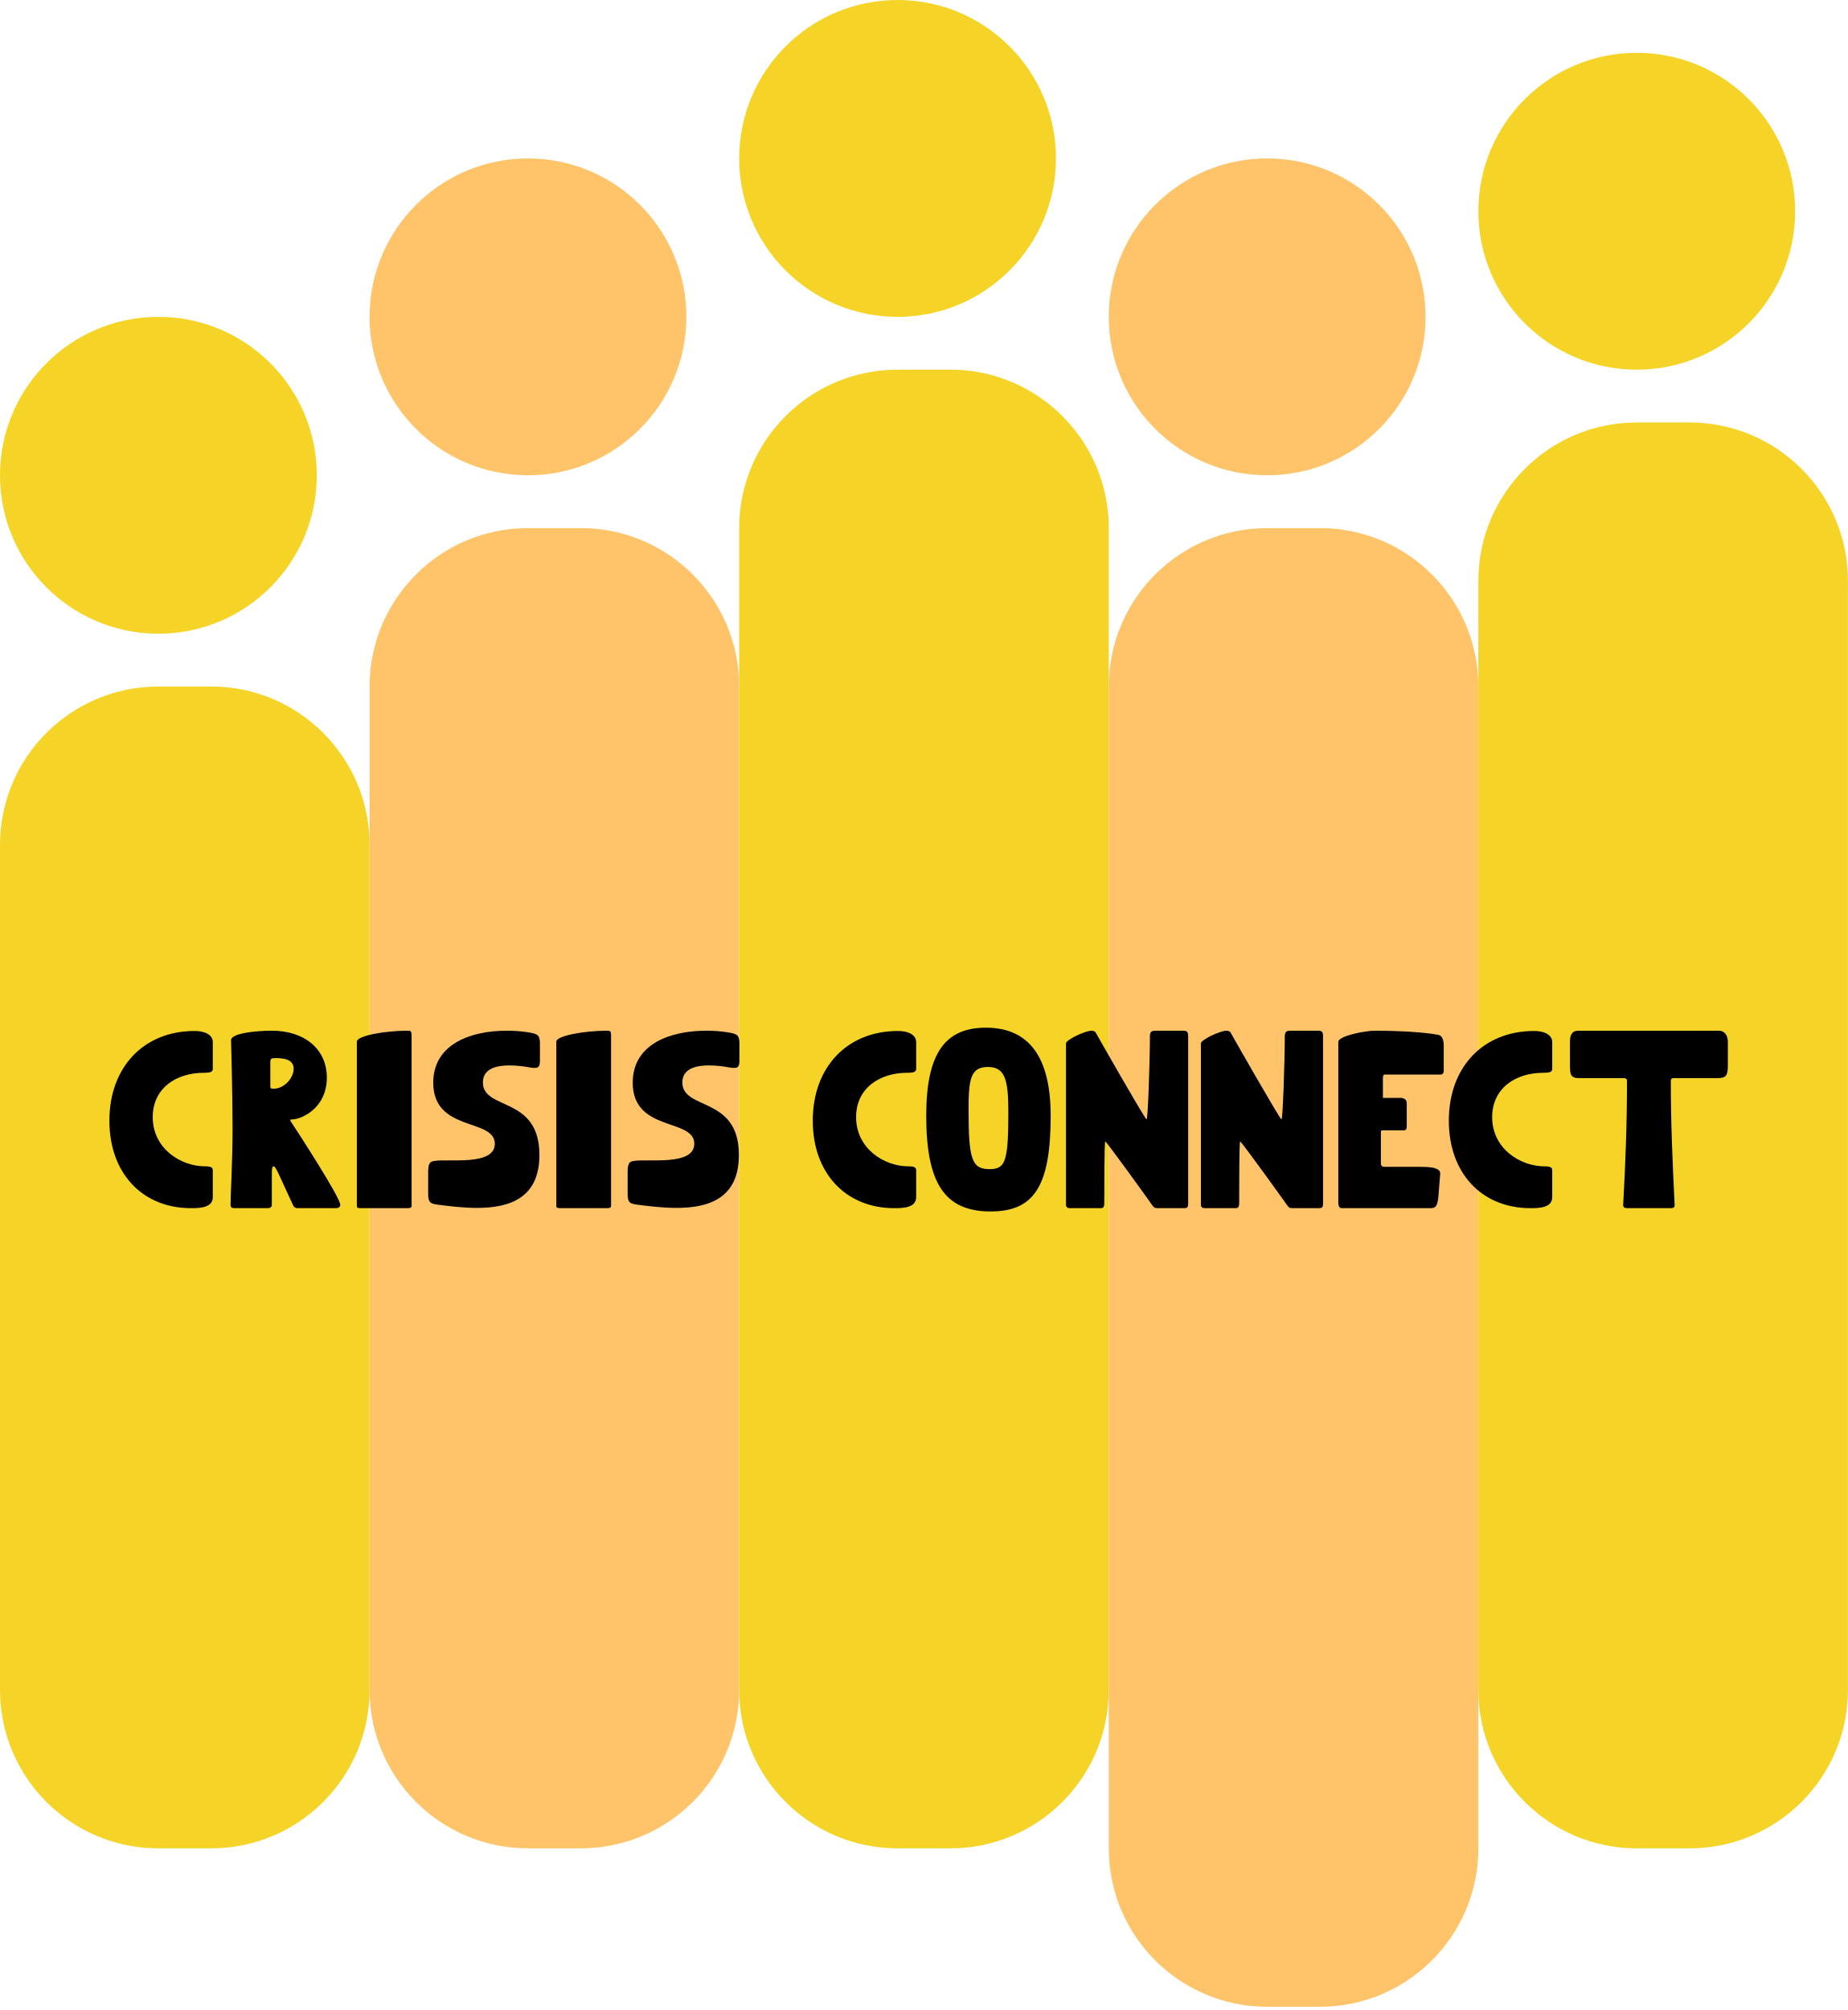
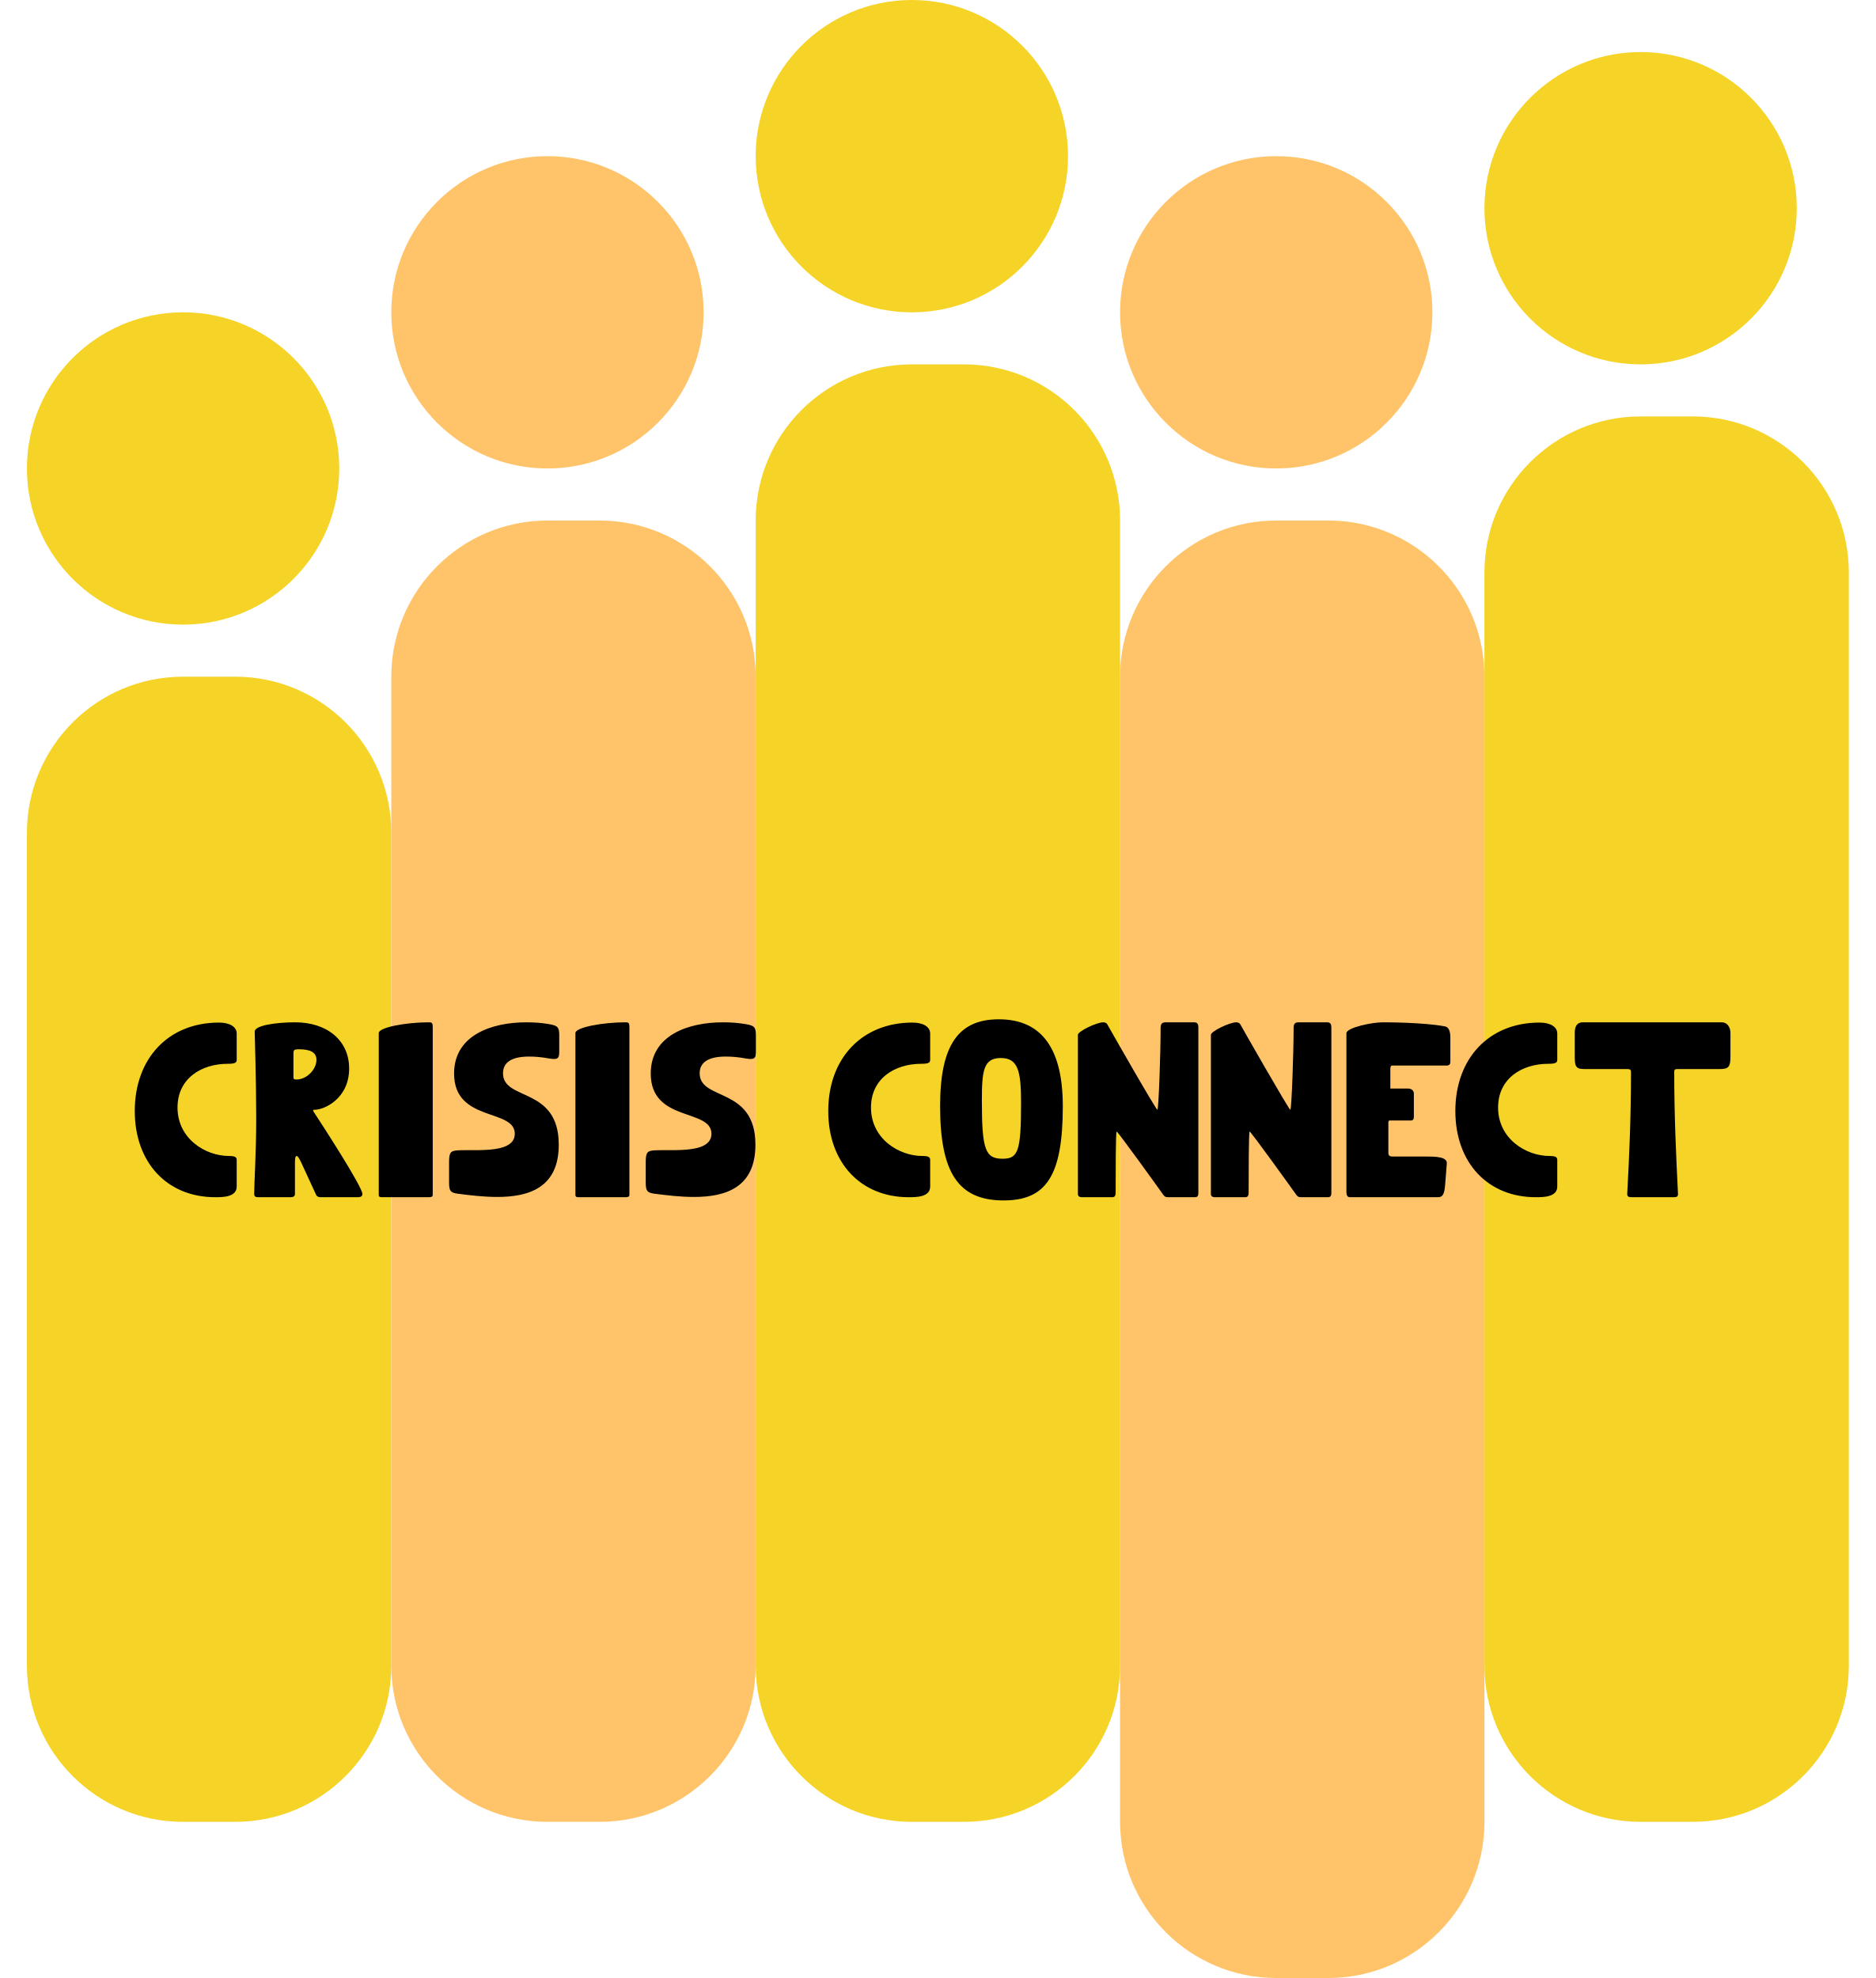
- <svg xmlns="http://www.w3.org/2000/svg" width="343" height="373" fill="none">
-   <circle cx="29.4" cy="88.2" r="29.4" fill="#F5D427" />
-   <circle cx="98" cy="58.8" r="29.4" fill="#FFC469" />
-   <circle cx="166.6" cy="29.4" r="29.4" fill="#F5D427" />
-   <circle cx="235.2" cy="58.8" r="29.4" fill="#FFC469" />
-   <circle cx="303.8" cy="39.2" r="29.4" fill="#F5D427" />
-   <rect y="127.4" width="68.6" height="215.6" rx="29.4" fill="#F5D427" />
-   <rect x="68.6" y="98" width="68.6" height="245" rx="29.4" fill="#FFC469" />
-   <rect x="137.2" y="68.6" width="68.6" height="274.4" rx="29.4" fill="#F5D427" />
-   <rect x="205.8" y="98" width="68.6" height="274.4" rx="29.4" fill="#FFC469" />
-   <rect x="274.4" y="78.4" width="68.6" height="264.6" rx="29.4" fill="#F5D427" />
-   <path d="M39.498 217.191c0-.564-.377-.753-1.459-.753-4.422 0-9.69-3.245-9.69-9.125 0-5.457 4.469-8.232 9.455-8.232 1.317 0 1.694-.189 1.694-.753v-4.939c0-1.27-1.318-2.07-3.34-2.07-9.502 0-15.853 6.727-15.853 16.652 0 9.69 6.068 16.229 15.147 16.229 1.411 0 4.046 0 4.046-2.023v-4.986zm14.723-8.702c-.423-.612-.47-.753-.047-.753 1.835 0 6.492-2.117 6.492-7.762 0-5.362-4.234-8.702-10.16-8.702-3.576 0-7.621.564-7.621 1.74 0 .33.282 9.597.282 16.276 0 6.727-.376 12.09-.376 14.3 0 .612.47.612.8.612h5.926c.33 0 .941 0 .941-.612v-5.927c0-.799.094-1.223.33-1.223.188 0 .47.424.846 1.223l2.823 6.116c.094.235.423.423.752.423h6.962c.33 0 .988 0 .988-.612 0-1.364-7.903-13.547-8.938-15.099zm-4.045-11.29c0-.753.141-.847 1.035-.847 2.117 0 3.293.565 3.293 1.976 0 1.788-1.788 3.716-3.764 3.716-.423 0-.564-.094-.564-.376v-4.469zm24.95 27.001c.988 0 1.27 0 1.27-.47v-31.47c0-.988-.188-.988-.8-.988-4.186 0-9.36.941-9.36 2.023v30.435c0 .47.188.47 1.034.47h7.856zm5.993-.659c2.211.283 4.845.612 7.432.612 5.927 0 11.572-1.741 11.572-9.831 0-11.008-10.49-8.185-10.49-13.454 0-1.976 1.506-3.152 4.892-3.152 1.082 0 2.352.095 3.858.377 1.834.329 1.834-.282 1.834-1.553v-2.869c0-1.552-.376-1.788-1.975-2.07-1.318-.235-2.776-.329-4.234-.329-6.492 0-13.594 2.399-13.594 9.643 0 9.22 11.43 6.539 11.43 11.337 0 4.186-8.75 2.728-11.336 3.199-.706.141-1.035.423-1.035 2.069v3.999c0 1.552.329 1.834 1.646 2.022zm31.033.659c.987 0 1.27 0 1.27-.47v-31.47c0-.988-.189-.988-.8-.988-4.187 0-9.361.941-9.361 2.023v30.435c0 .47.188.47 1.035.47h7.856zm5.993-.659c2.211.283 4.845.612 7.432.612 5.927 0 11.572-1.741 11.572-9.831 0-11.008-10.49-8.185-10.49-13.454 0-1.976 1.505-3.152 4.892-3.152 1.082 0 2.352.095 3.857.377 1.835.329 1.835-.282 1.835-1.553v-2.869c0-1.552-.376-1.788-1.976-2.07-1.317-.235-2.775-.329-4.233-.329-6.492 0-13.595 2.399-13.595 9.643 0 9.22 11.431 6.539 11.431 11.337 0 4.186-8.75 2.728-11.337 3.199-.705.141-1.035.423-1.035 2.069v3.999c0 1.552.33 1.834 1.647 2.022zm51.907-6.35c0-.564-.376-.753-1.458-.753-4.422 0-9.691-3.245-9.691-9.125 0-5.457 4.469-8.232 9.455-8.232 1.318 0 1.694-.189 1.694-.753v-4.939c0-1.27-1.317-2.07-3.34-2.07-9.502 0-15.852 6.727-15.852 16.652 0 9.69 6.068 16.229 15.146 16.229 1.412 0 4.046 0 4.046-2.023v-4.986zm12.923-26.483c-7.573 0-11.054 4.798-11.054 16.322 0 12.513 3.387 17.782 11.948 17.782 7.95 0 11.149-4.516 11.149-17.735 0-10.819-3.952-16.369-12.043-16.369zm-3.198 15.382c0-5.645.282-8.091 3.575-8.091 3.245 0 3.81 2.446 3.81 8.42 0 9.173-.565 10.537-3.481 10.537-3.246 0-3.904-1.694-3.904-10.866zm39.914-14.818h-5.315c-.612 0-.941.235-.941 1.035 0 4.798-.376 15.429-.612 15.429-.282 0-9.314-15.853-9.455-16.135-.141-.235-.47-.329-.752-.329-1.223 0-4.751 1.693-4.751 2.352v29.964c0 .377.235.612.752.612h5.645c.471 0 .706-.141.706-.941 0-3.01 0-11.431.188-11.431.235 0 8.279 11.196 8.467 11.478.565.847.706.894 1.27.894h4.892c.565 0 .753-.141.753-.894v-30.999c0-.706-.141-1.035-.847-1.035zm25.036 0h-5.315c-.612 0-.941.235-.941 1.035 0 4.798-.376 15.429-.612 15.429-.282 0-9.314-15.853-9.455-16.135-.141-.235-.47-.329-.752-.329-1.223 0-4.751 1.693-4.751 2.352v29.964c0 .377.235.612.752.612h5.645c.47 0 .706-.141.706-.941 0-3.01 0-11.431.188-11.431.235 0 8.279 11.196 8.467 11.478.564.847.706.894 1.27.894h4.892c.565 0 .753-.141.753-.894v-30.999c0-.706-.141-1.035-.847-1.035zm12.335 25.26c-.517 0-.752-.188-.752-.658v-5.739c0-.188.047-.376.235-.376h4.045c.33 0 .518-.235.518-.706v-4.375c0-.564-.471-.94-1.129-.94h-3.293v-3.67c0-.282.047-.658.329-.658h10.349a.594.594 0 0 0 .612-.612v-4.704c0-1.881-.8-2.022-1.082-2.069-4.046-.753-10.961-.753-11.713-.753-1.929 0-6.774.988-6.774 2.07v29.635c0 .517 0 1.223.659 1.223h16.558c.893 0 1.223-.517 1.364-2.258l.329-4.092c.094-1.318-2.258-1.318-4.234-1.318h-6.021zm31.049.659c0-.564-.376-.753-1.458-.753-4.422 0-9.69-3.245-9.69-9.125 0-5.457 4.469-8.232 9.455-8.232 1.317 0 1.693-.189 1.693-.753v-4.939c0-1.27-1.317-2.07-3.34-2.07-9.502 0-15.852 6.727-15.852 16.652 0 9.69 6.068 16.229 15.147 16.229 1.411 0 4.045 0 4.045-2.023v-4.986zm4.799-25.919c-.988 0-1.506.659-1.506 1.929v4.327c0 1.788.047 2.54 1.694 2.54h8.185c.658 0 .705.236.705.612 0 8.091-.282 15.194-.705 22.861-.047.612.376.659.941.659h7.667c.565 0 .988 0 .941-.659-.376-7.667-.706-14.77-.706-22.861 0-.423.047-.612.612-.612h7.997c1.646 0 1.975-.423 1.975-2.399v-4.374c0-1.176-.658-2.023-1.599-2.023H292.91z" fill="#000" />
+ <svg xmlns="http://www.w3.org/2000/svg" width="55" height="58" viewBox="0 0 35 38" fill="none">
+   <circle cx="3" cy="9" r="3" fill="#F5D427" />
+   <circle cx="10" cy="6" r="3" fill="#FFC469" />
+   <circle cx="17" cy="3" r="3" fill="#F5D427" />
+   <circle cx="24" cy="6" r="3" fill="#FFC469" />
+   <circle cx="31" cy="4" r="3" fill="#F5D427" />
+   <rect y="13" width="7" height="22" rx="3" fill="#F5D427" />
+   <rect x="7" y="10" width="7" height="25" rx="3" fill="#FFC469" />
+   <rect x="14" y="7" width="7" height="28" rx="3" fill="#F5D427" />
+   <rect x="21" y="10" width="7" height="28" rx="3" fill="#FFC469" />
+   <rect x="28" y="8" width="7" height="27" rx="3" fill="#F5D427" />
+   <path d="M4.03 22.285C4.03 22.227 3.992 22.208 3.882 22.208C3.43 22.208 2.893 21.877 2.893 21.277C2.893 20.72 3.349 20.437 3.858 20.437C3.992 20.437 4.03 20.418 4.03 20.36V19.856C4.03 19.726 3.896 19.645 3.69 19.645C2.72 19.645 2.072 20.331 2.072 21.344C2.072 22.333 2.691 23 3.618 23C3.762 23 4.03 23 4.03 22.794V22.285ZM5.533 21.397C5.49 21.334 5.485 21.32 5.528 21.32C5.715 21.32 6.19 21.104 6.19 20.528C6.19 19.981 5.758 19.64 5.154 19.64C4.789 19.64 4.376 19.698 4.376 19.818C4.376 19.851 4.405 20.797 4.405 21.478C4.405 22.165 4.366 22.712 4.366 22.938C4.366 23 4.414 23 4.448 23H5.053C5.086 23 5.149 23 5.149 22.938V22.333C5.149 22.251 5.158 22.208 5.182 22.208C5.202 22.208 5.23 22.251 5.269 22.333L5.557 22.957C5.566 22.981 5.6 23 5.634 23H6.344C6.378 23 6.445 23 6.445 22.938C6.445 22.798 5.638 21.555 5.533 21.397ZM5.12 20.245C5.12 20.168 5.134 20.158 5.226 20.158C5.442 20.158 5.562 20.216 5.562 20.36C5.562 20.542 5.379 20.739 5.178 20.739C5.134 20.739 5.12 20.73 5.12 20.701V20.245ZM7.666 23C7.767 23 7.796 23 7.796 22.952V19.741C7.796 19.64 7.776 19.64 7.714 19.64C7.287 19.64 6.759 19.736 6.759 19.846V22.952C6.759 23 6.778 23 6.864 23H7.666ZM8.277 22.933C8.503 22.962 8.772 22.995 9.036 22.995C9.641 22.995 10.217 22.818 10.217 21.992C10.217 20.869 9.146 21.157 9.146 20.619C9.146 20.418 9.3 20.298 9.646 20.298C9.756 20.298 9.886 20.307 10.039 20.336C10.226 20.37 10.226 20.307 10.226 20.178V19.885C10.226 19.726 10.188 19.702 10.025 19.674C9.89 19.65 9.742 19.64 9.593 19.64C8.93 19.64 8.206 19.885 8.206 20.624C8.206 21.565 9.372 21.291 9.372 21.781C9.372 22.208 8.479 22.059 8.215 22.107C8.143 22.122 8.11 22.15 8.11 22.318V22.726C8.11 22.885 8.143 22.914 8.277 22.933ZM11.444 23C11.545 23 11.574 23 11.574 22.952V19.741C11.574 19.64 11.555 19.64 11.492 19.64C11.065 19.64 10.537 19.736 10.537 19.846V22.952C10.537 23 10.556 23 10.643 23H11.444ZM12.056 22.933C12.281 22.962 12.55 22.995 12.814 22.995C13.419 22.995 13.995 22.818 13.995 21.992C13.995 20.869 12.924 21.157 12.924 20.619C12.924 20.418 13.078 20.298 13.424 20.298C13.534 20.298 13.664 20.307 13.817 20.336C14.004 20.37 14.004 20.307 14.004 20.178V19.885C14.004 19.726 13.966 19.702 13.803 19.674C13.668 19.65 13.52 19.64 13.371 19.64C12.708 19.64 11.984 19.885 11.984 20.624C11.984 21.565 13.15 21.291 13.15 21.781C13.15 22.208 12.257 22.059 11.993 22.107C11.921 22.122 11.888 22.15 11.888 22.318V22.726C11.888 22.885 11.921 22.914 12.056 22.933ZM17.352 22.285C17.352 22.227 17.314 22.208 17.203 22.208C16.752 22.208 16.215 21.877 16.215 21.277C16.215 20.72 16.671 20.437 17.18 20.437C17.314 20.437 17.352 20.418 17.352 20.36V19.856C17.352 19.726 17.218 19.645 17.012 19.645C16.042 19.645 15.394 20.331 15.394 21.344C15.394 22.333 16.013 23 16.939 23C17.084 23 17.352 23 17.352 22.794V22.285ZM18.671 19.582C17.898 19.582 17.543 20.072 17.543 21.248C17.543 22.525 17.889 23.062 18.762 23.062C19.573 23.062 19.9 22.602 19.9 21.253C19.9 20.149 19.497 19.582 18.671 19.582ZM18.345 21.152C18.345 20.576 18.373 20.326 18.709 20.326C19.041 20.326 19.098 20.576 19.098 21.186C19.098 22.122 19.041 22.261 18.743 22.261C18.412 22.261 18.345 22.088 18.345 21.152ZM22.418 19.64H21.875C21.813 19.64 21.779 19.664 21.779 19.746C21.779 20.235 21.741 21.32 21.717 21.32C21.688 21.32 20.766 19.702 20.752 19.674C20.738 19.65 20.704 19.64 20.675 19.64C20.55 19.64 20.19 19.813 20.19 19.88V22.938C20.19 22.976 20.214 23 20.267 23H20.843C20.891 23 20.915 22.986 20.915 22.904C20.915 22.597 20.915 21.738 20.934 21.738C20.958 21.738 21.779 22.88 21.798 22.909C21.856 22.995 21.87 23 21.928 23H22.427C22.485 23 22.504 22.986 22.504 22.909V19.746C22.504 19.674 22.489 19.64 22.418 19.64ZM24.972 19.64H24.43C24.367 19.64 24.334 19.664 24.334 19.746C24.334 20.235 24.295 21.32 24.271 21.32C24.243 21.32 23.321 19.702 23.307 19.674C23.292 19.65 23.259 19.64 23.23 19.64C23.105 19.64 22.745 19.813 22.745 19.88V22.938C22.745 22.976 22.769 23 22.822 23H23.398C23.446 23 23.47 22.986 23.47 22.904C23.47 22.597 23.47 21.738 23.489 21.738C23.513 21.738 24.334 22.88 24.353 22.909C24.411 22.995 24.425 23 24.483 23H24.982C25.039 23 25.059 22.986 25.059 22.909V19.746C25.059 19.674 25.044 19.64 24.972 19.64ZM26.231 22.218C26.178 22.218 26.154 22.198 26.154 22.15V21.565C26.154 21.546 26.159 21.526 26.178 21.526H26.591C26.625 21.526 26.644 21.502 26.644 21.454V21.008C26.644 20.95 26.596 20.912 26.529 20.912H26.192V20.538C26.192 20.509 26.197 20.47 26.226 20.47H27.282C27.32 20.47 27.345 20.442 27.345 20.408V19.928C27.345 19.736 27.263 19.722 27.234 19.717C26.821 19.64 26.116 19.64 26.039 19.64C25.842 19.64 25.348 19.741 25.348 19.851V22.875C25.348 22.928 25.348 23 25.415 23H27.105C27.196 23 27.229 22.947 27.244 22.77L27.277 22.352C27.287 22.218 27.047 22.218 26.845 22.218H26.231ZM29.399 22.285C29.399 22.227 29.361 22.208 29.25 22.208C28.799 22.208 28.262 21.877 28.262 21.277C28.262 20.72 28.718 20.437 29.226 20.437C29.361 20.437 29.399 20.418 29.399 20.36V19.856C29.399 19.726 29.265 19.645 29.058 19.645C28.089 19.645 27.441 20.331 27.441 21.344C27.441 22.333 28.06 23 28.986 23C29.13 23 29.399 23 29.399 22.794V22.285ZM29.889 19.64C29.788 19.64 29.735 19.707 29.735 19.837V20.278C29.735 20.461 29.74 20.538 29.908 20.538H30.743C30.81 20.538 30.815 20.562 30.815 20.6C30.815 21.426 30.786 22.15 30.743 22.933C30.738 22.995 30.782 23 30.839 23H31.622C31.679 23 31.722 23 31.718 22.933C31.679 22.15 31.646 21.426 31.646 20.6C31.646 20.557 31.65 20.538 31.708 20.538H32.524C32.692 20.538 32.726 20.494 32.726 20.293V19.846C32.726 19.726 32.658 19.64 32.562 19.64H29.889Z" fill="black" />
</svg>
